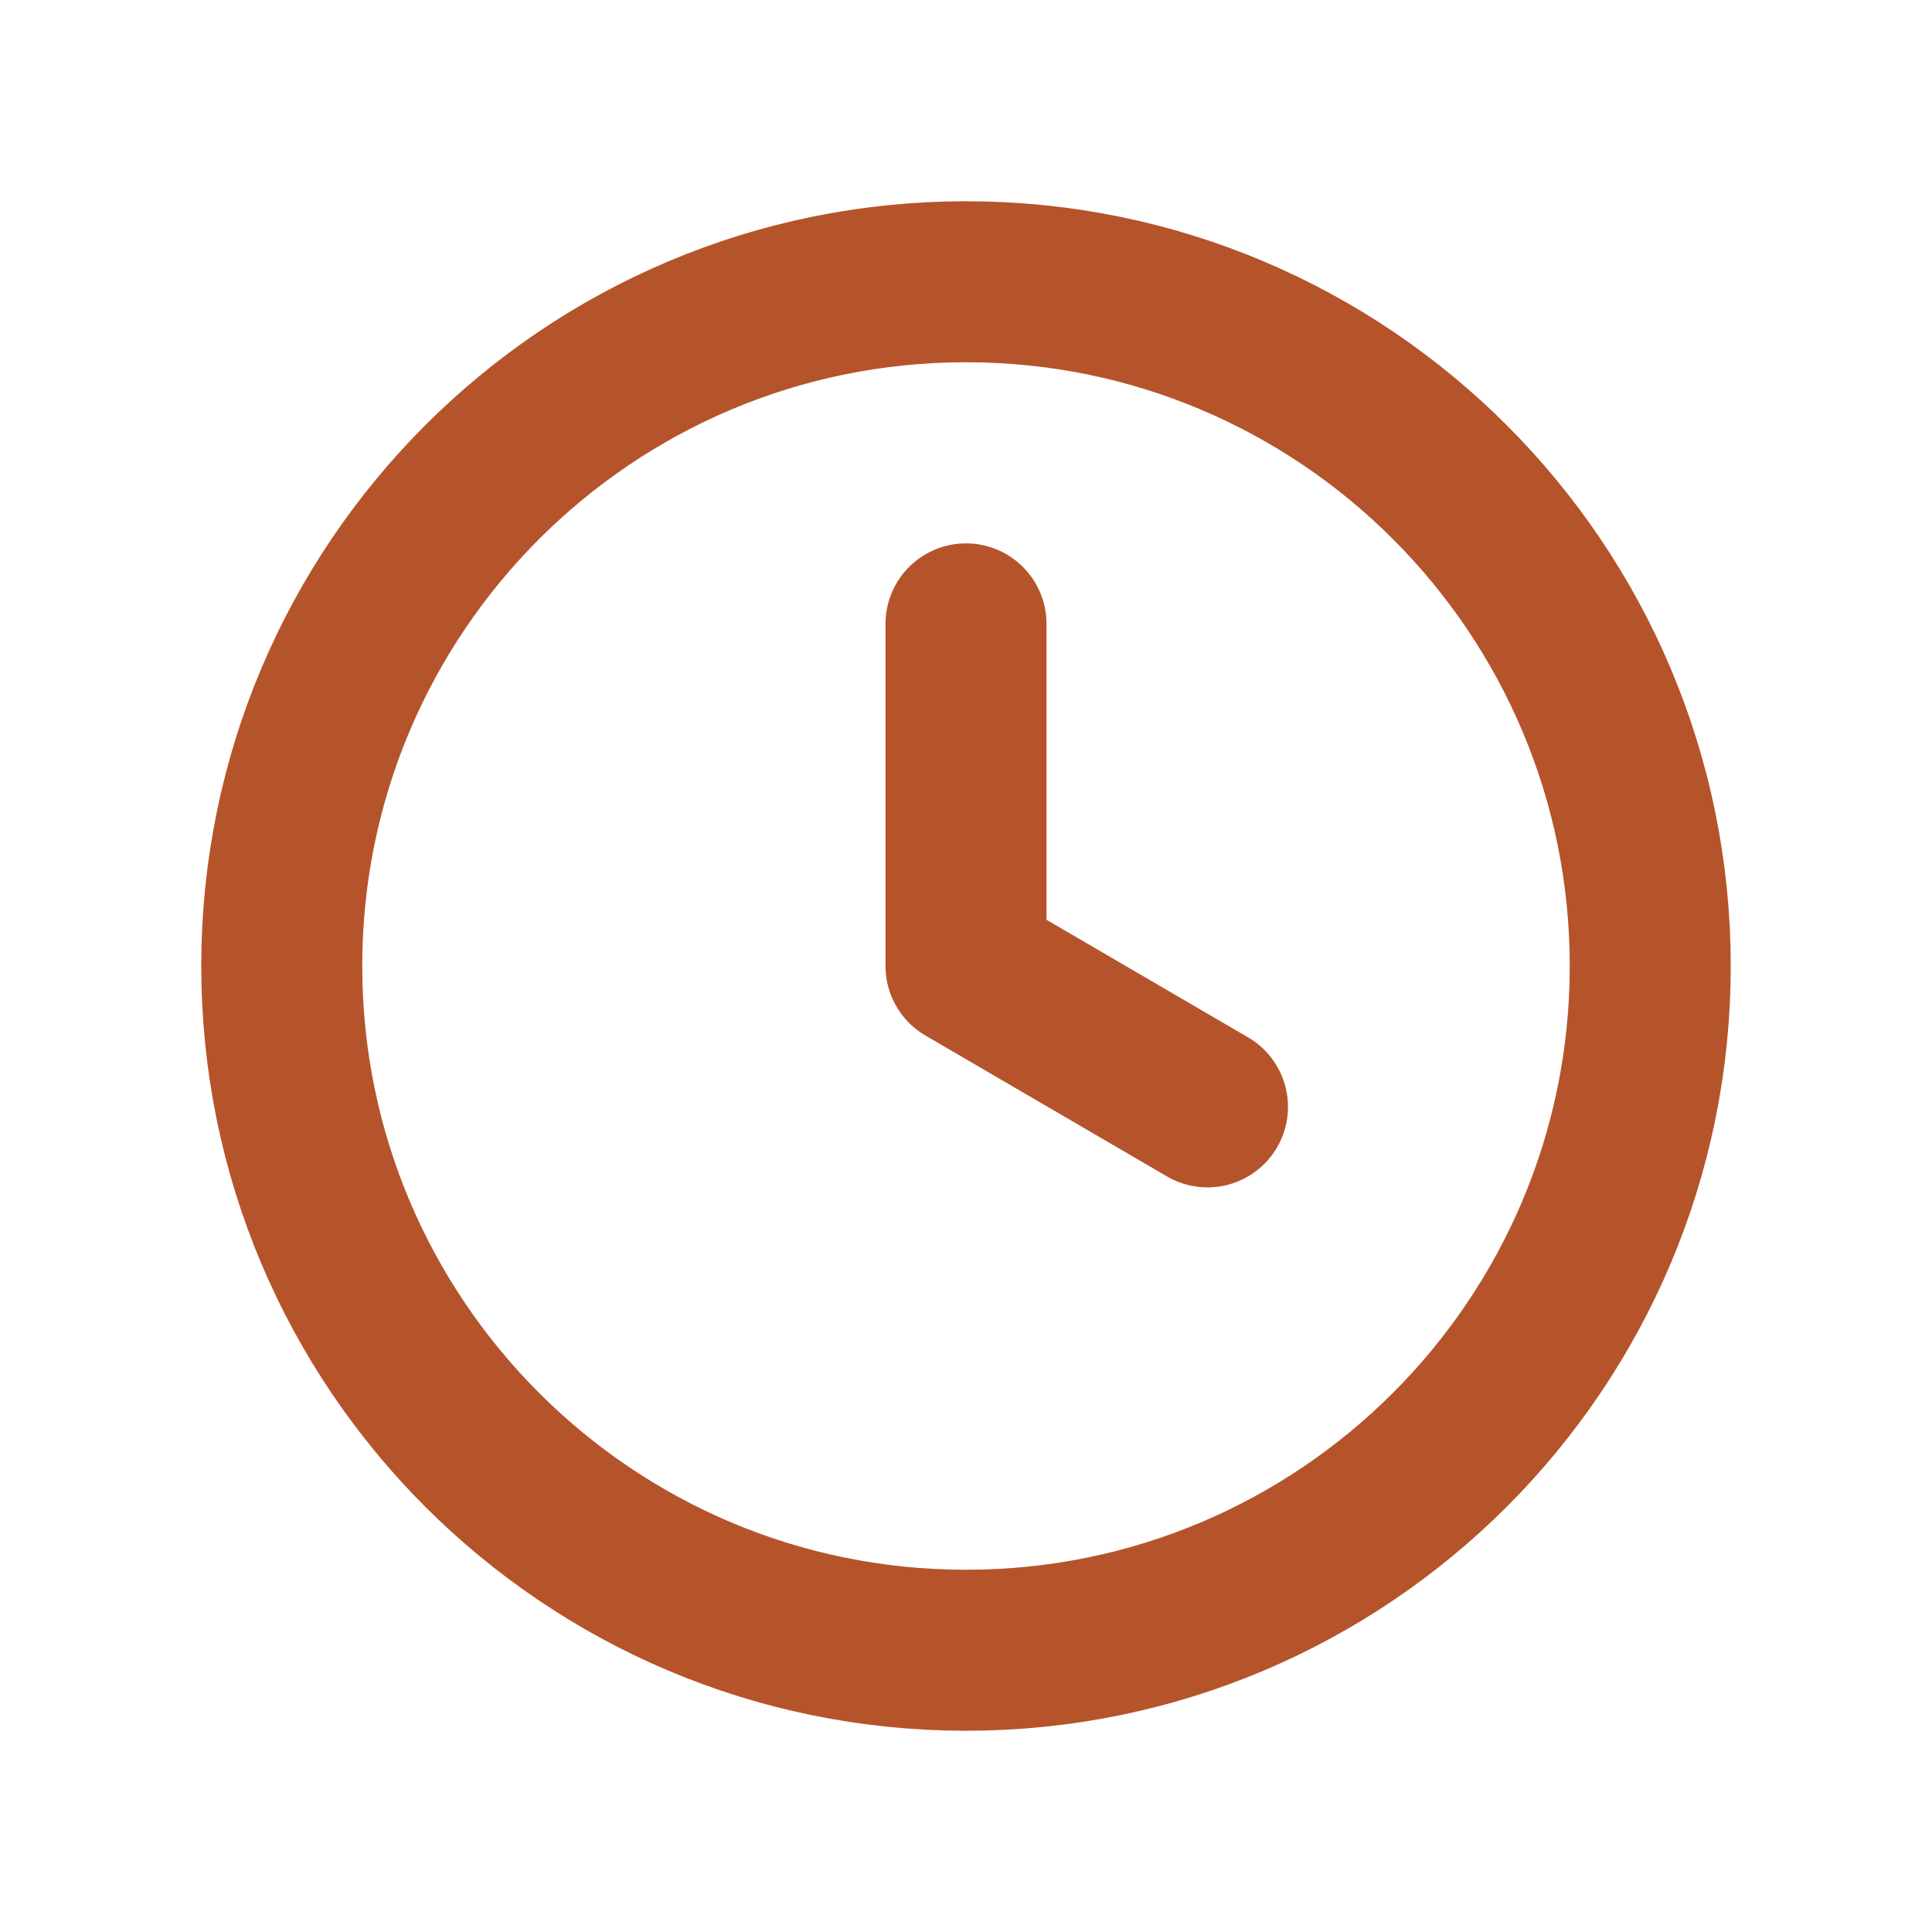
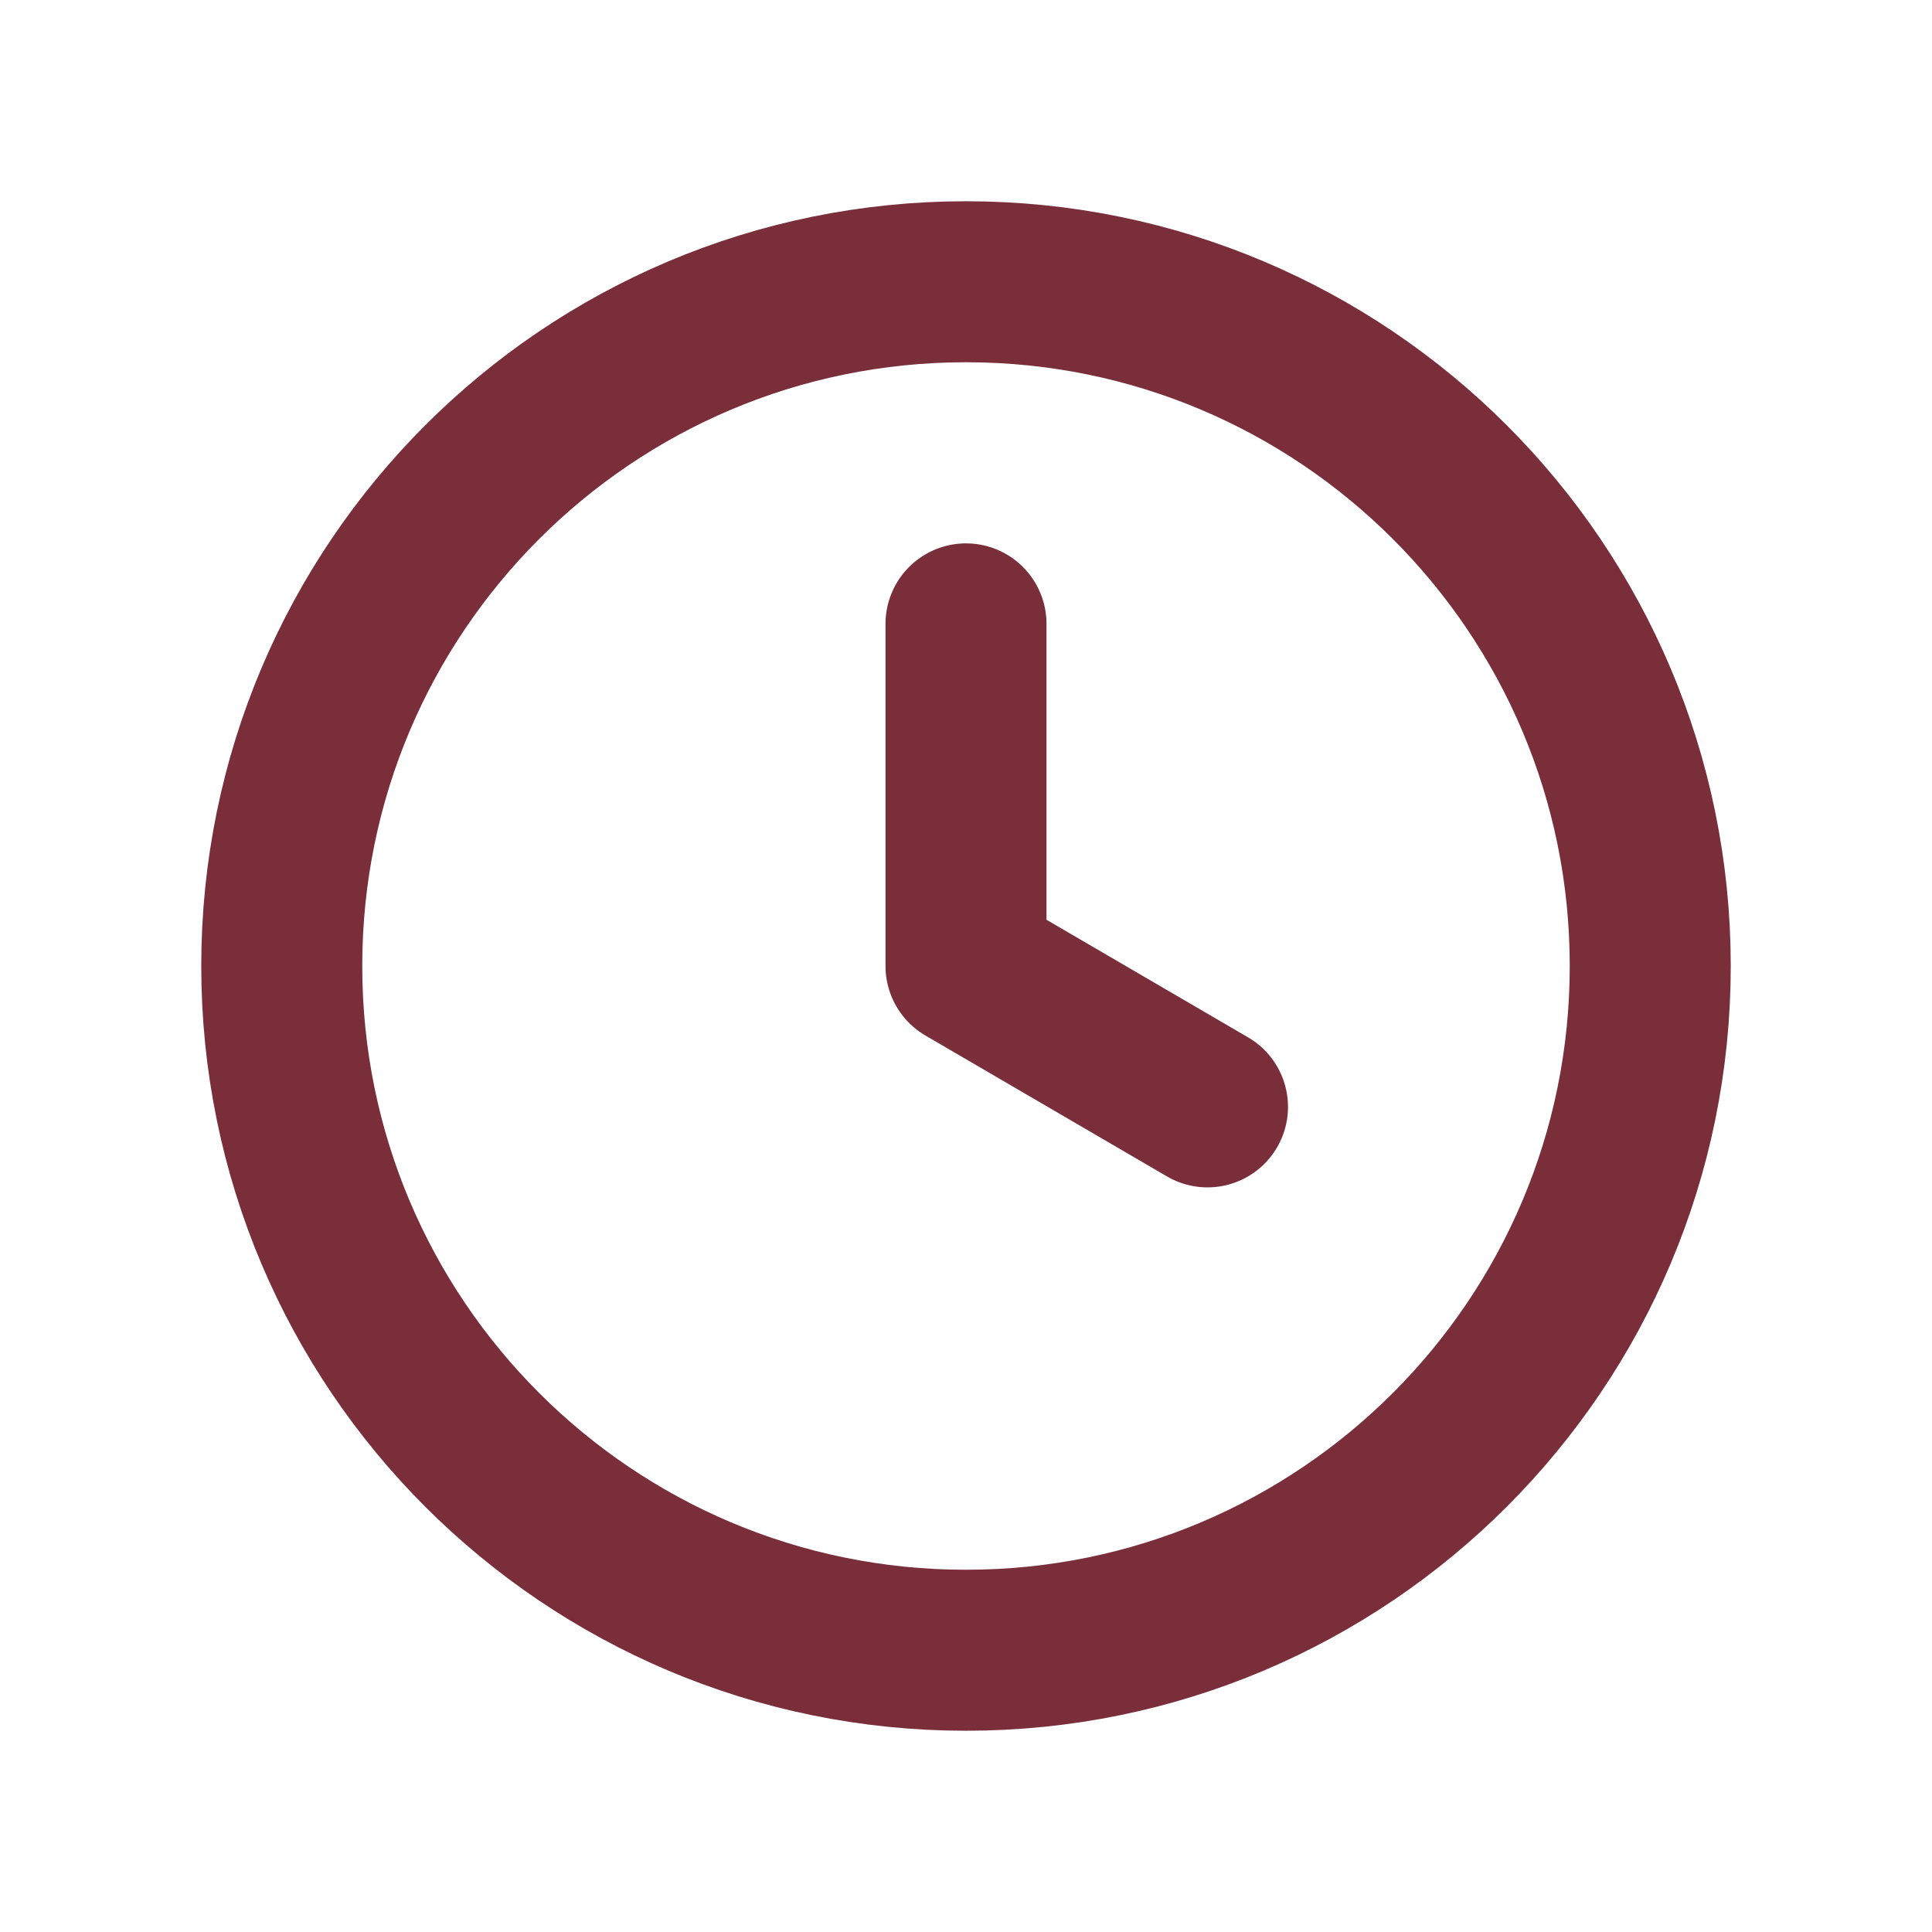
<svg xmlns="http://www.w3.org/2000/svg" width="96" height="96" viewBox="0 0 96 96">
-   <circle cx="48" cy="48" r="34" fill="none" stroke="#B5542B" stroke-width="8" />
-   <path d="M48 31 V48 L60 55" fill="none" stroke="#B5542B" stroke-width="8" stroke-linecap="round" stroke-linejoin="round" />
+   <circle cx="48" cy="48" r="34" fill="none" stroke="#7A2E3A" stroke-width="8" />
+   <path d="M48 31 V48 L60 55" fill="none" stroke="#7A2E3A" stroke-width="8" stroke-linecap="round" stroke-linejoin="round" />
</svg>
